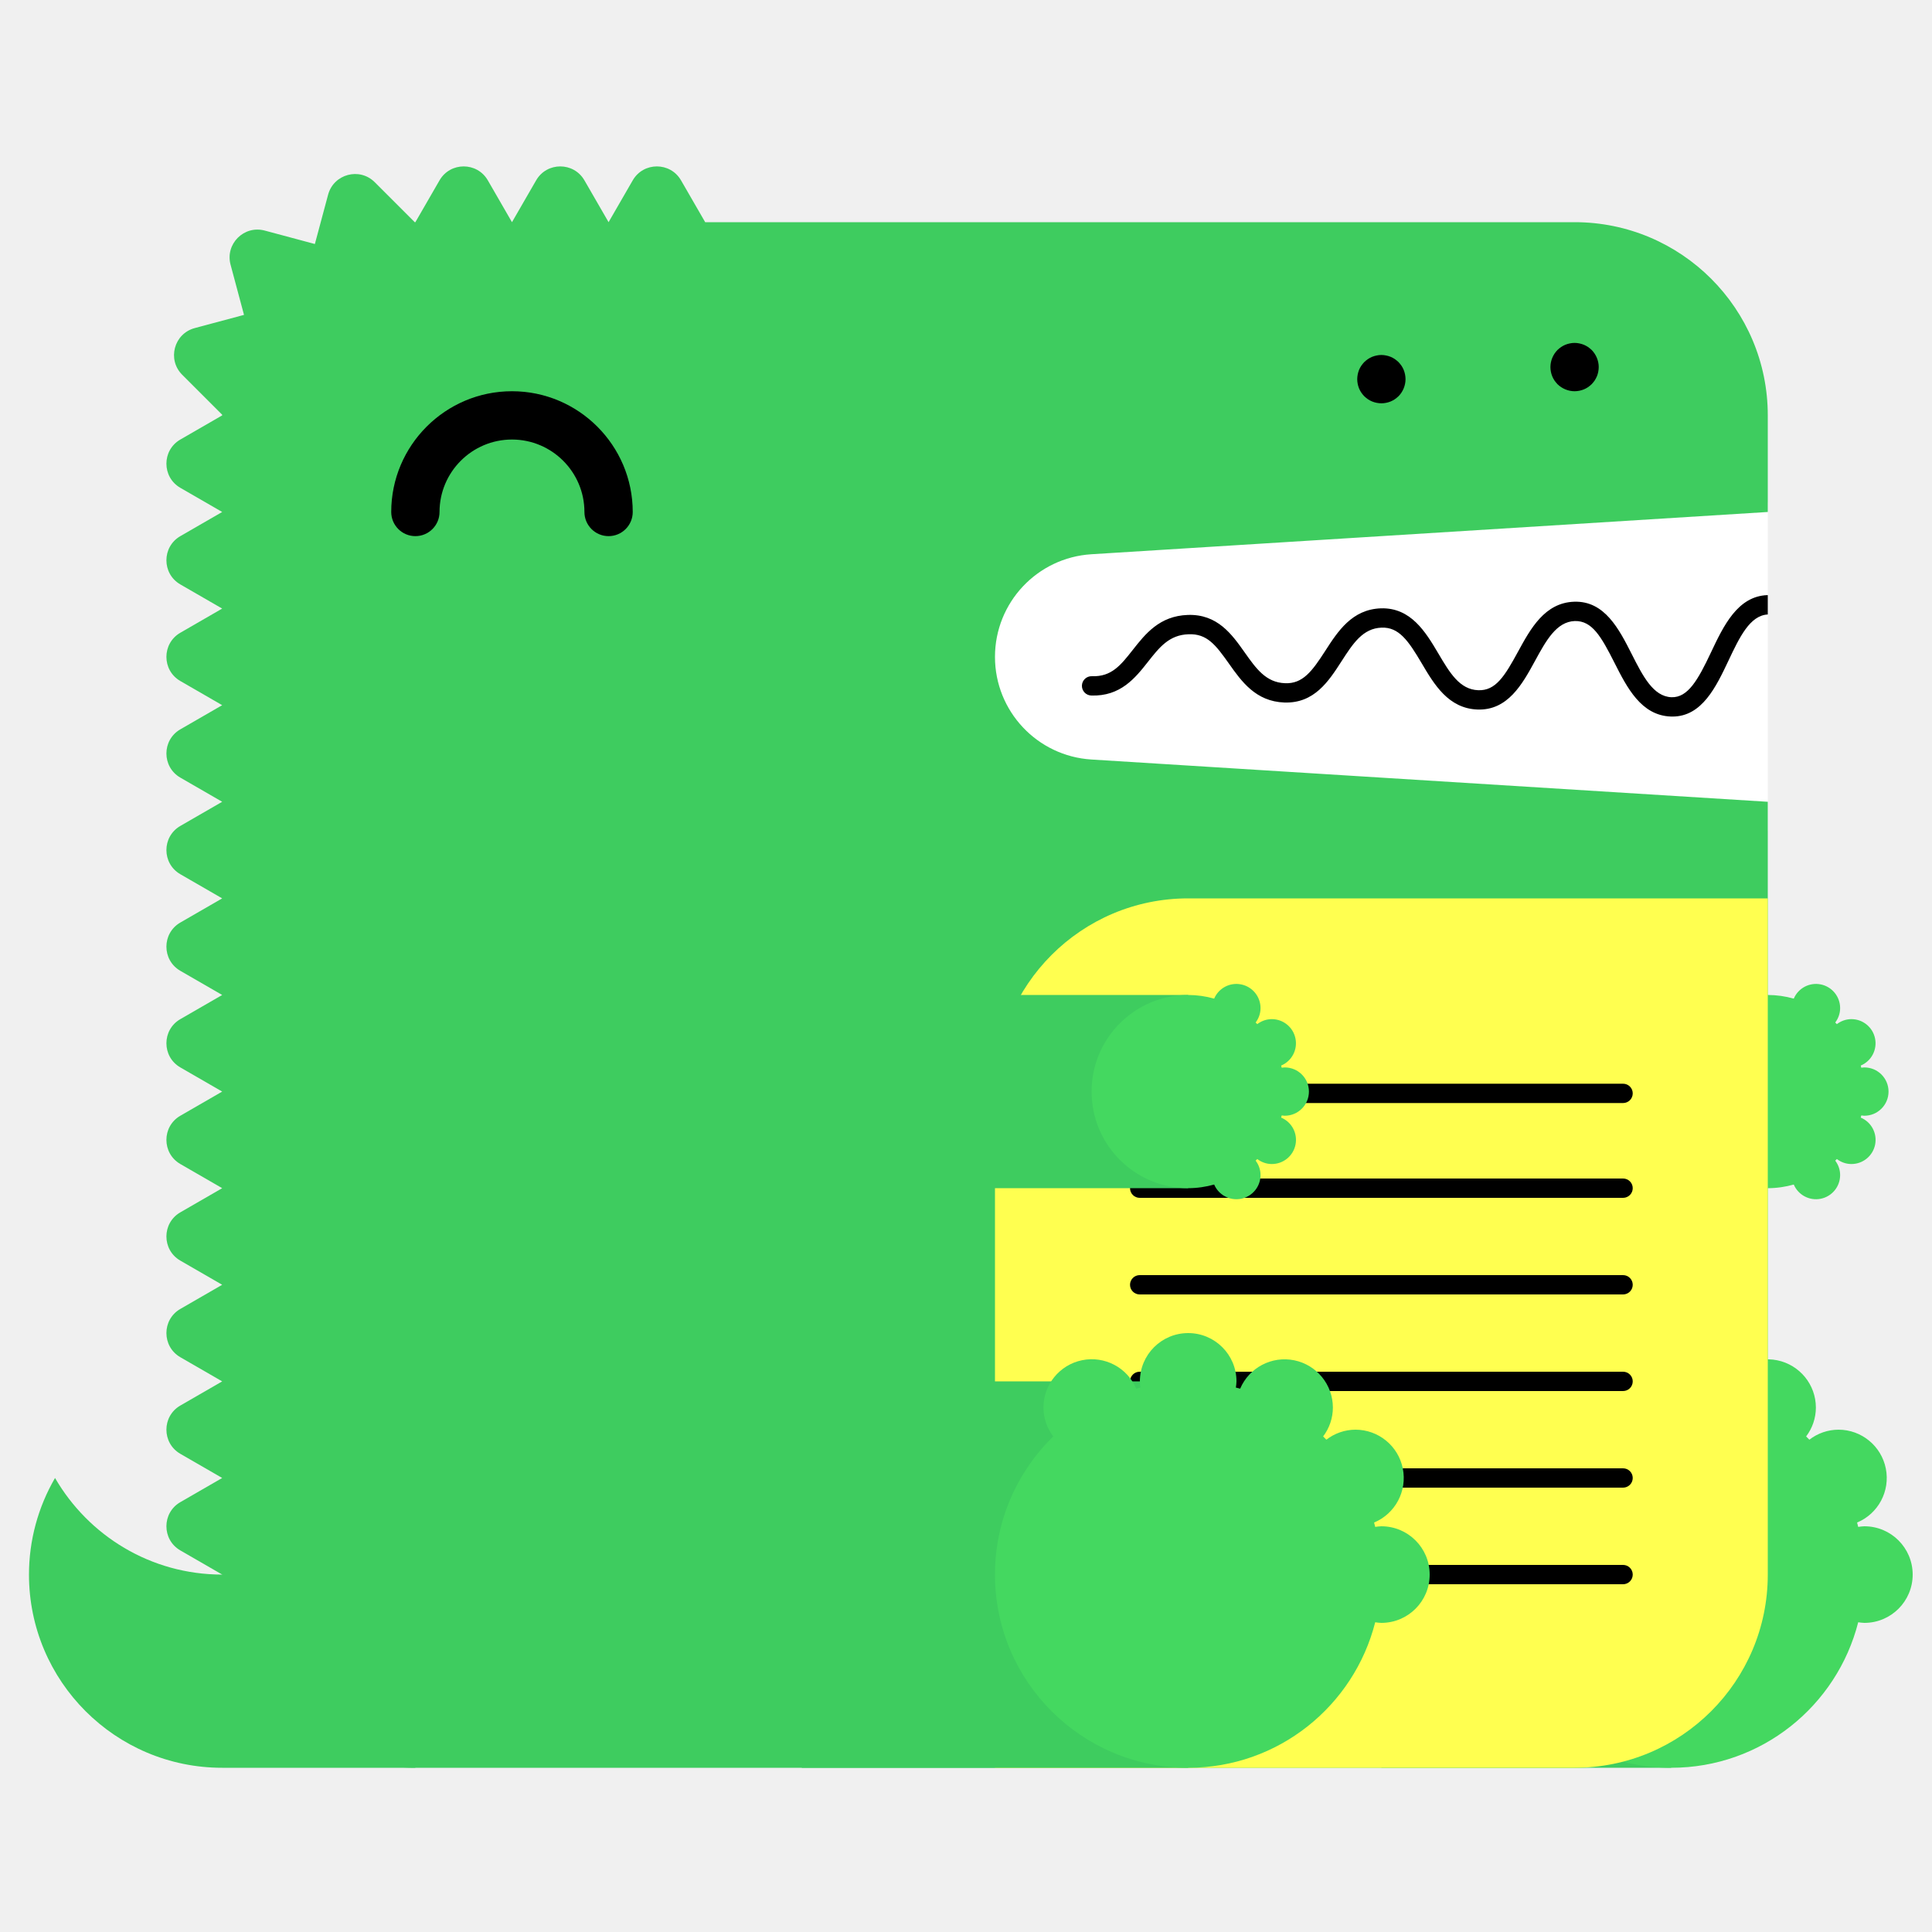
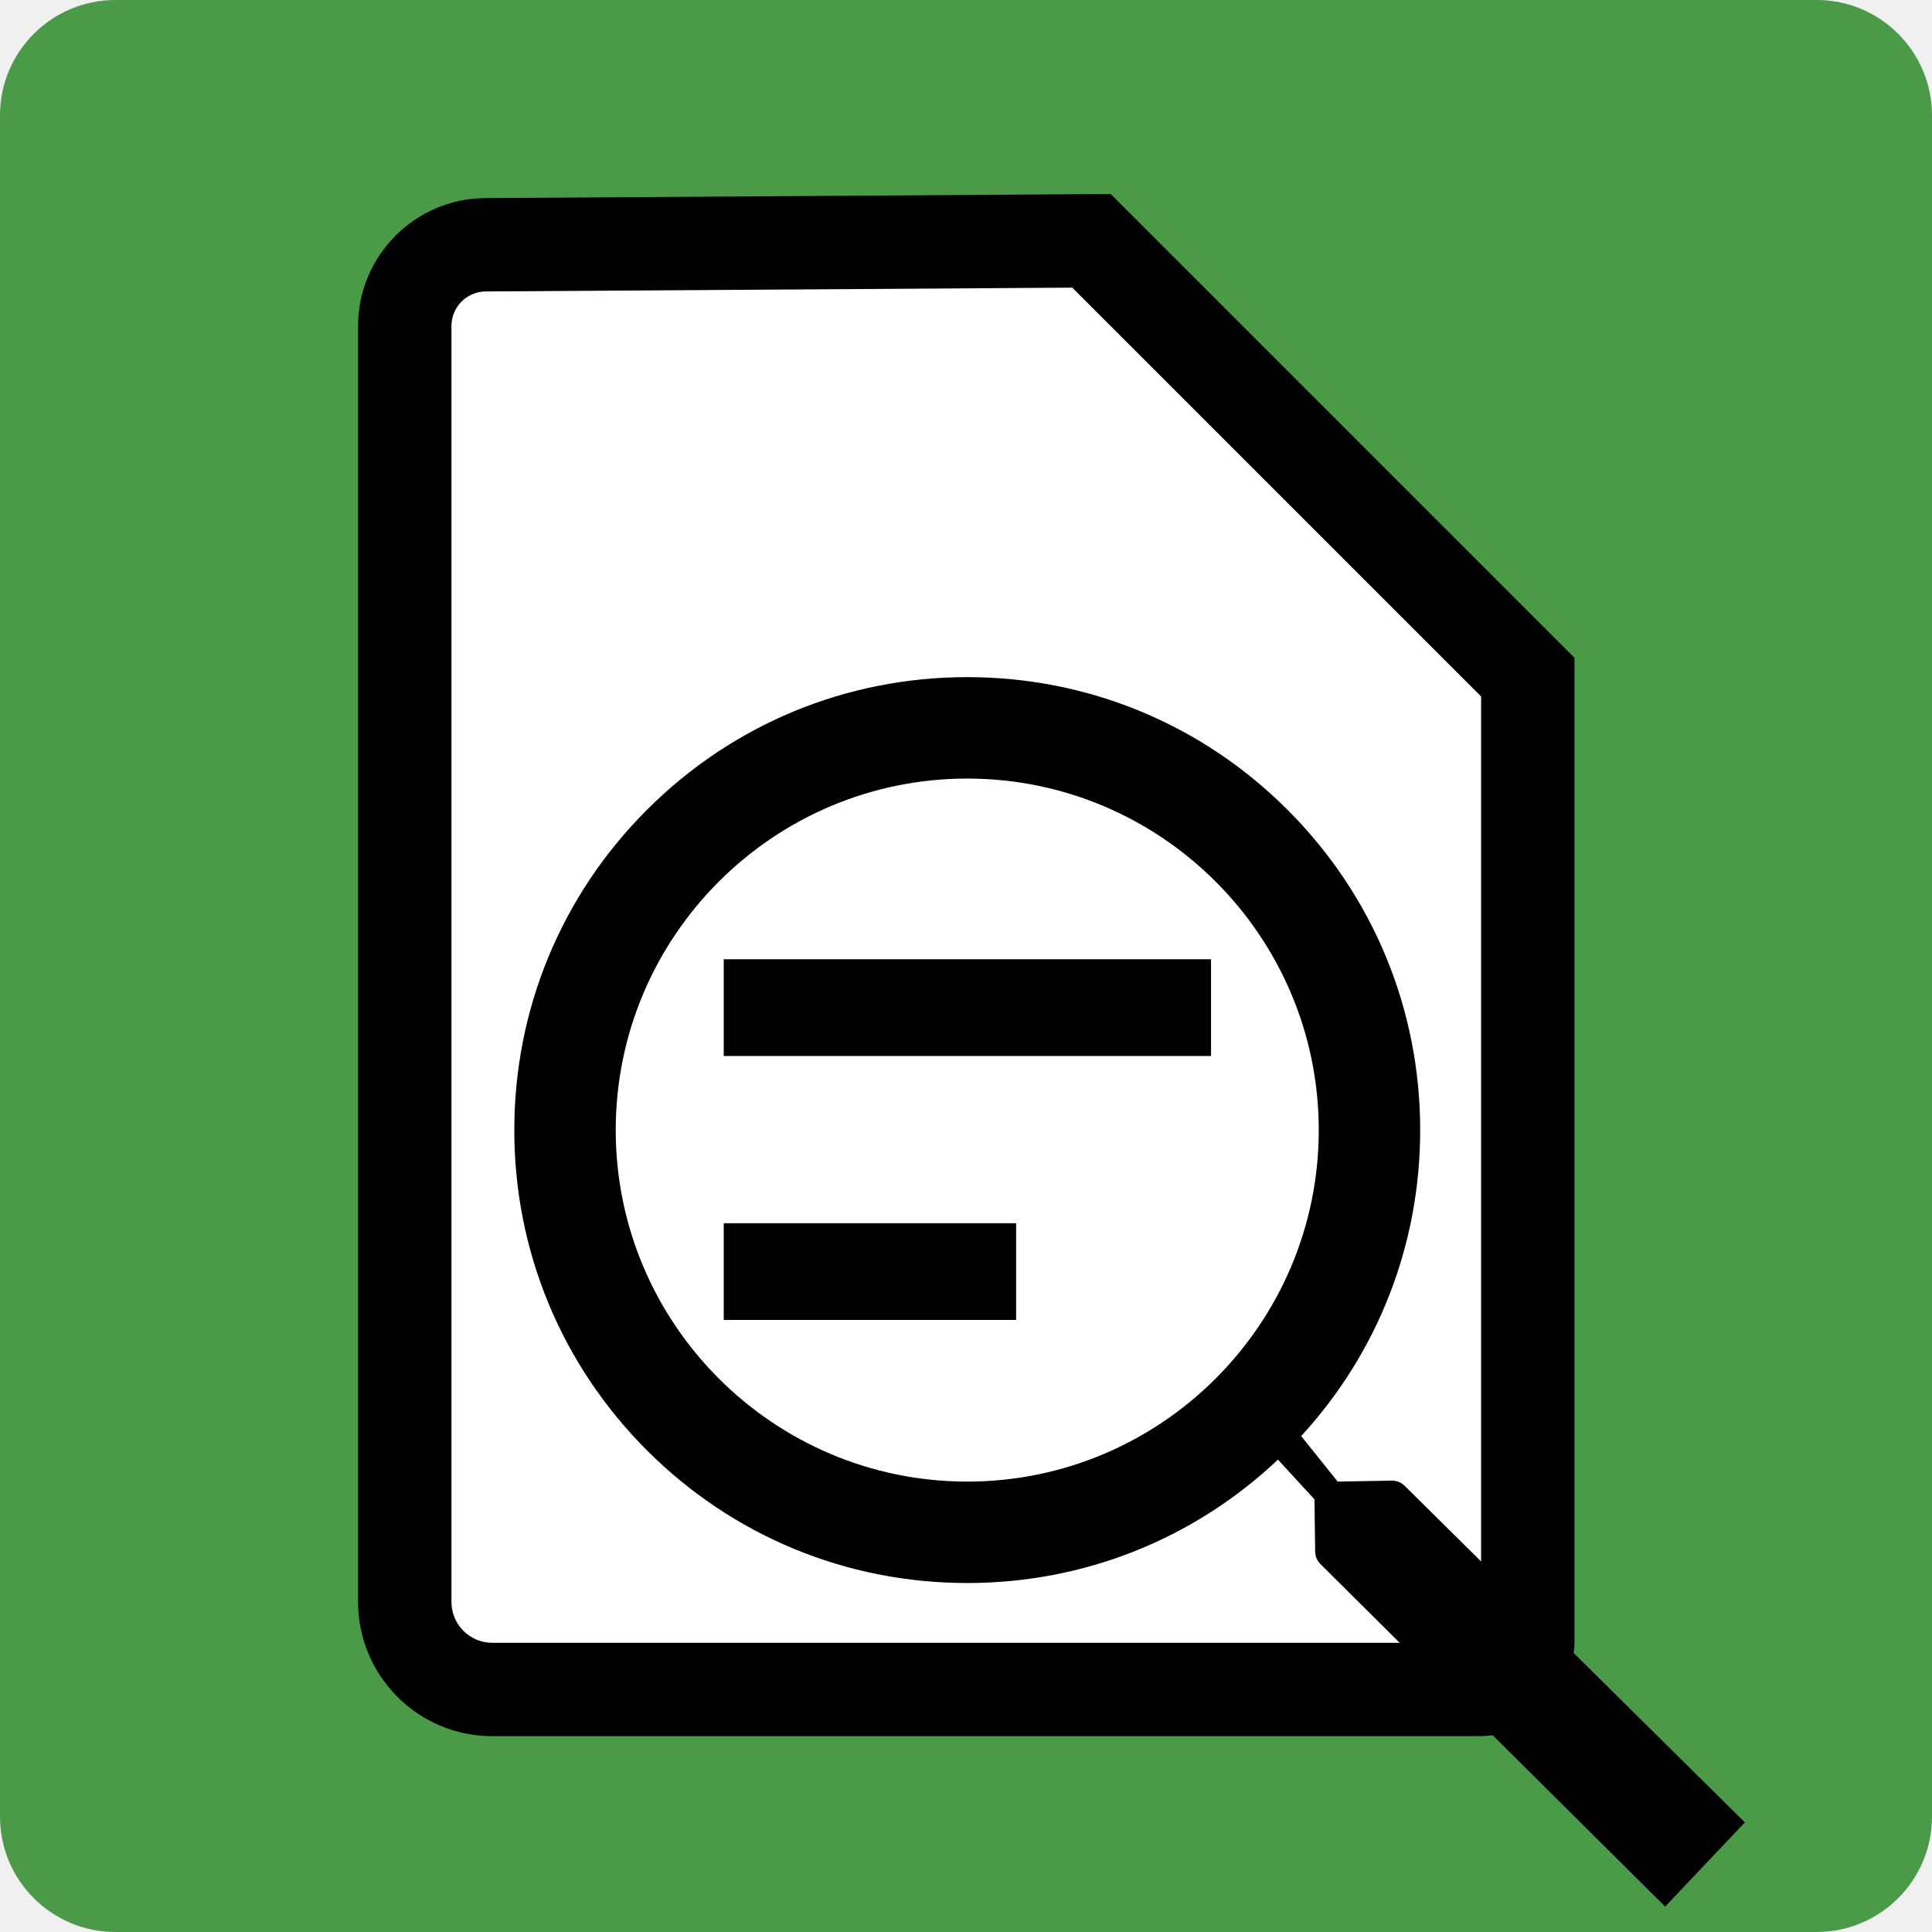
- <svg xmlns="http://www.w3.org/2000/svg" width="200" height="200" viewBox="0 0 200 200">
-   <g fill="none" fill-rule="evenodd">
-     <path fill="#FFF" d="M99 52h84v34H99z" />
-     <path d="M23 163c-7.398 0-13.843-4.027-17.303-10A19.886 19.886 0 0 0 3 163c0 11.046 8.954 20 20 20h20v-20H23z" fill="#3ECC5F" />
-     <path d="M112.98 57.376L183 53V43c0-11.046-8.954-20-20-20H73l-2.5-4.33c-1.112-1.925-3.889-1.925-5 0L63 23l-2.5-4.33c-1.111-1.925-3.889-1.925-5 0L53 23l-2.5-4.33c-1.111-1.925-3.889-1.925-5 0L43 23c-.022 0-.042.003-.065.003l-4.142-4.141c-1.57-1.571-4.252-.853-4.828 1.294l-1.369 5.104-5.192-1.392c-2.148-.575-4.111 1.389-3.535 3.536l1.39 5.193-5.102 1.367c-2.148.576-2.867 3.259-1.296 4.83l4.142 4.142c0 .021-.003.042-.003.064l-4.33 2.5c-1.925 1.111-1.925 3.889 0 5L23 53l-4.33 2.5c-1.925 1.111-1.925 3.889 0 5L23 63l-4.33 2.5c-1.925 1.111-1.925 3.889 0 5L23 73l-4.33 2.5c-1.925 1.111-1.925 3.889 0 5L23 83l-4.33 2.5c-1.925 1.111-1.925 3.889 0 5L23 93l-4.33 2.5c-1.925 1.111-1.925 3.889 0 5L23 103l-4.33 2.5c-1.925 1.111-1.925 3.889 0 5L23 113l-4.33 2.5c-1.925 1.111-1.925 3.889 0 5L23 123l-4.33 2.5c-1.925 1.111-1.925 3.889 0 5L23 133l-4.33 2.5c-1.925 1.111-1.925 3.889 0 5L23 143l-4.33 2.5c-1.925 1.111-1.925 3.889 0 5L23 153l-4.33 2.5c-1.925 1.111-1.925 3.889 0 5L23 163c0 11.046 8.954 20 20 20h120c11.046 0 20-8.954 20-20V83l-70.02-4.376A10.645 10.645 0 0 1 103 68c0-5.621 4.37-10.273 9.98-10.624" fill="#3ECC5F" />
-     <path fill="#3ECC5F" d="M143 183h30v-40h-30z" />
-     <path d="M193 158c-.219 0-.428.037-.639.064-.038-.15-.074-.301-.116-.451A5 5 0 0 0 190.32 148a4.96 4.96 0 0 0-3.016 1.036 26.531 26.531 0 0 0-.335-.336 4.955 4.955 0 0 0 1.011-2.987 5 5 0 0 0-9.599-1.959c-.148-.042-.297-.077-.445-.115.027-.211.064-.42.064-.639a5 5 0 0 0-5-5 5 5 0 0 0-5 5c0 .219.037.428.064.639-.148.038-.297.073-.445.115a4.998 4.998 0 0 0-9.599 1.959c0 1.125.384 2.151 1.011 2.987-3.717 3.632-6.031 8.693-6.031 14.3 0 11.046 8.954 20 20 20 9.339 0 17.16-6.41 19.361-15.064.211.027.42.064.639.064a5 5 0 0 0 5-5 5 5 0 0 0-5-5" fill="#44D860" />
-     <path fill="#3ECC5F" d="M153 123h30v-20h-30z" />
-     <path d="M193 115.5a2.5 2.5 0 1 0 0-5c-.109 0-.214.019-.319.032-.02-.075-.037-.15-.058-.225a2.501 2.501 0 0 0-.963-4.807c-.569 0-1.088.197-1.508.518a6.653 6.653 0 0 0-.168-.168c.314-.417.506-.931.506-1.494a2.5 2.5 0 0 0-4.8-.979A9.987 9.987 0 0 0 183 103c-5.522 0-10 4.478-10 10s4.478 10 10 10c.934 0 1.833-.138 2.69-.377a2.5 2.5 0 0 0 4.8-.979c0-.563-.192-1.077-.506-1.494.057-.055.113-.111.168-.168.42.321.939.518 1.508.518a2.5 2.5 0 0 0 .963-4.807c.021-.074.038-.15.058-.225.105.013.21.032.319.032" fill="#44D860" />
-     <path d="M63 55.5a2.5 2.5 0 0 1-2.5-2.5c0-4.136-3.364-7.5-7.5-7.5s-7.5 3.364-7.5 7.5a2.5 2.5 0 1 1-5 0c0-6.893 5.607-12.5 12.5-12.5S65.5 46.107 65.5 53a2.5 2.5 0 0 1-2.5 2.5" fill="#000" />
-     <path d="M103 183h60c11.046 0 20-8.954 20-20V93h-60c-11.046 0-20 8.954-20 20v70z" fill="#FFFF50" />
-     <path d="M168.02 124h-50.04a1 1 0 1 1 0-2h50.04a1 1 0 1 1 0 2m0 20h-50.04a1 1 0 1 1 0-2h50.04a1 1 0 1 1 0 2m0 20h-50.04a1 1 0 1 1 0-2h50.04a1 1 0 1 1 0 2m0-49.814h-50.04a1 1 0 1 1 0-2h50.04a1 1 0 1 1 0 2m0 19.814h-50.04a1 1 0 1 1 0-2h50.04a1 1 0 1 1 0 2m0 20h-50.04a1 1 0 1 1 0-2h50.04a1 1 0 1 1 0 2M183 61.611c-.012 0-.022-.006-.034-.005-3.09.105-4.552 3.196-5.842 5.923-1.346 2.85-2.387 4.703-4.093 4.647-1.889-.068-2.969-2.202-4.113-4.46-1.314-2.594-2.814-5.536-5.963-5.426-3.046.104-4.513 2.794-5.807 5.167-1.377 2.528-2.314 4.065-4.121 3.994-1.927-.07-2.951-1.805-4.136-3.813-1.321-2.236-2.848-4.75-5.936-4.664-2.994.103-4.465 2.385-5.763 4.4-1.373 2.13-2.335 3.428-4.165 3.351-1.973-.07-2.992-1.51-4.171-3.177-1.324-1.873-2.816-3.993-5.895-3.89-2.928.1-4.399 1.97-5.696 3.618-1.232 1.564-2.194 2.802-4.229 2.724a1 1 0 0 0-.072 2c3.017.101 4.545-1.8 5.872-3.487 1.177-1.496 2.193-2.787 4.193-2.855 1.926-.082 2.829 1.115 4.195 3.045 1.297 1.834 2.769 3.914 5.731 4.021 3.103.104 4.596-2.215 5.918-4.267 1.182-1.834 2.202-3.417 4.15-3.484 1.793-.067 2.769 1.35 4.145 3.681 1.297 2.197 2.766 4.686 5.787 4.796 3.125.108 4.634-2.62 5.949-5.035 1.139-2.088 2.214-4.06 4.119-4.126 1.793-.042 2.728 1.595 4.111 4.33 1.292 2.553 2.757 5.445 5.825 5.556l.169.003c3.064 0 4.518-3.075 5.805-5.794 1.139-2.41 2.217-4.68 4.067-4.773v-2z" fill="#000" />
-     <path fill="#3ECC5F" d="M83 183h40v-40H83z" />
-     <path d="M143 158c-.219 0-.428.037-.639.064-.038-.15-.074-.301-.116-.451A5 5 0 0 0 140.32 148a4.96 4.96 0 0 0-3.016 1.036 26.531 26.531 0 0 0-.335-.336 4.955 4.955 0 0 0 1.011-2.987 5 5 0 0 0-9.599-1.959c-.148-.042-.297-.077-.445-.115.027-.211.064-.42.064-.639a5 5 0 0 0-5-5 5 5 0 0 0-5 5c0 .219.037.428.064.639-.148.038-.297.073-.445.115a4.998 4.998 0 0 0-9.599 1.959c0 1.125.384 2.151 1.011 2.987-3.717 3.632-6.031 8.693-6.031 14.3 0 11.046 8.954 20 20 20 9.339 0 17.16-6.41 19.361-15.064.211.027.42.064.639.064a5 5 0 0 0 5-5 5 5 0 0 0-5-5" fill="#44D860" />
-     <path fill="#3ECC5F" d="M83 123h40v-20H83z" />
-     <path d="M133 115.5a2.5 2.5 0 1 0 0-5c-.109 0-.214.019-.319.032-.02-.075-.037-.15-.058-.225a2.501 2.501 0 0 0-.963-4.807c-.569 0-1.088.197-1.508.518a6.653 6.653 0 0 0-.168-.168c.314-.417.506-.931.506-1.494a2.5 2.5 0 0 0-4.8-.979A9.987 9.987 0 0 0 123 103c-5.522 0-10 4.478-10 10s4.478 10 10 10c.934 0 1.833-.138 2.69-.377a2.5 2.5 0 0 0 4.8-.979c0-.563-.192-1.077-.506-1.494.057-.055.113-.111.168-.168.42.321.939.518 1.508.518a2.5 2.5 0 0 0 .963-4.807c.021-.074.038-.15.058-.225.105.013.21.032.319.032" fill="#44D860" />
-     <path d="M143 41.75c-.16 0-.33-.02-.49-.05a2.52 2.52 0 0 1-.47-.14c-.15-.06-.29-.14-.431-.23-.13-.09-.259-.2-.38-.31-.109-.12-.219-.24-.309-.38s-.17-.28-.231-.43a2.619 2.619 0 0 1-.189-.96c0-.16.02-.33.05-.49.03-.16.08-.31.139-.47.061-.15.141-.29.231-.43.09-.13.2-.26.309-.38.121-.11.25-.22.38-.31.141-.09.281-.17.431-.23.149-.06.31-.11.47-.14.32-.07.65-.07.98 0 .159.03.32.08.47.14.149.06.29.14.43.23.13.09.259.2.38.31.11.12.22.25.31.38.09.14.17.28.23.43.06.16.11.31.14.47.029.16.05.33.05.49 0 .66-.271 1.31-.73 1.77-.121.11-.25.22-.38.31-.14.09-.281.17-.43.23a2.565 2.565 0 0 1-.96.19m20-1.25c-.66 0-1.3-.27-1.771-.73a3.802 3.802 0 0 1-.309-.38c-.09-.14-.17-.28-.231-.43a2.619 2.619 0 0 1-.189-.96c0-.66.27-1.3.729-1.77.121-.11.25-.22.38-.31.141-.09.281-.17.431-.23.149-.06.31-.11.47-.14.32-.07.66-.07.98 0 .159.03.32.08.47.14.149.06.29.14.43.23.13.09.259.2.38.31.459.47.73 1.11.73 1.77 0 .16-.021.33-.05.49-.03.16-.08.32-.14.47-.07.15-.14.29-.23.43-.09.13-.2.26-.31.38-.121.11-.25.22-.38.31-.14.09-.281.17-.43.23a2.565 2.565 0 0 1-.96.19" fill="#000" />
+ <svg xmlns="http://www.w3.org/2000/svg" version="1.1" id="_x31_" x="0px" y="0px" width="1200px" height="1200px" viewBox="0 0 1200 1200" enable-background="new 0 0 1200 1200" xml:space="preserve">
+   <g>
+     <path fill="#4B9A47" d="M1128.306,1200H71.694C32.099,1200,0,1167.901,0,1128.306V71.694C0,32.099,32.099,0,71.694,0h1056.612   C1167.901,0,1200,32.099,1200,71.694v1056.612C1200,1167.901,1167.901,1200,1128.306,1200z" />
+     <g>
+       <path fill="#FFFFFF" d="M251.414,202.411v792.621c0,30.013,24.331,54.344,54.344,54.344h612.917    c16.716,0,30.268-13.551,30.268-30.268V420.58L677.939,149.577l-376.472,2.454C273.771,152.211,251.414,174.714,251.414,202.411z" />
+       <path d="M918.676,1078.376H305.758c-45.956,0-83.344-37.388-83.344-83.344V202.411c0-43.487,35.378-79.097,78.865-79.38    l388.594-2.533l288.069,288.07v610.541C977.942,1051.788,951.355,1078.376,918.676,1078.376z M666.006,178.655l-364.349,2.375    c-11.713,0.076-21.243,9.668-21.243,21.381v792.621c0,13.975,11.37,25.344,25.344,25.344h612.917c0.698,0,1.267-0.568,1.267-1.268    V432.592L666.006,178.655z" />
+     </g>
+     <rect x="449.529" y="595.822" width="302.675" height="60.076" />
+     <rect x="449.529" y="759.771" width="181.605" height="60.076" />
+     <path d="M864.547,919.645l-33.693,0.599l-22.668-28.276c47.751-52.006,73.916-119.016,73.916-190.056   c0-75.146-29.264-145.795-82.4-198.932c-53.137-53.137-123.785-82.4-198.932-82.4s-145.795,29.264-198.932,82.4   c-53.137,53.136-82.4,123.785-82.4,198.932s29.264,145.795,82.4,198.932c53.136,53.137,123.785,82.4,198.932,82.4   c72.38,0,140.58-27.159,192.986-76.64l22.685,24.676l0.425,32.343c0,2.932,1.17,5.743,3.249,7.81l214.126,212.771l49.529-52.28   L872.417,922.828C870.324,920.757,867.49,919.611,864.547,919.645z M600.77,920.244c-120.389,0-218.332-97.943-218.332-218.332   S480.382,483.58,600.77,483.58s218.332,97.943,218.332,218.332S721.159,920.244,600.77,920.244z" />
  </g>
</svg>
